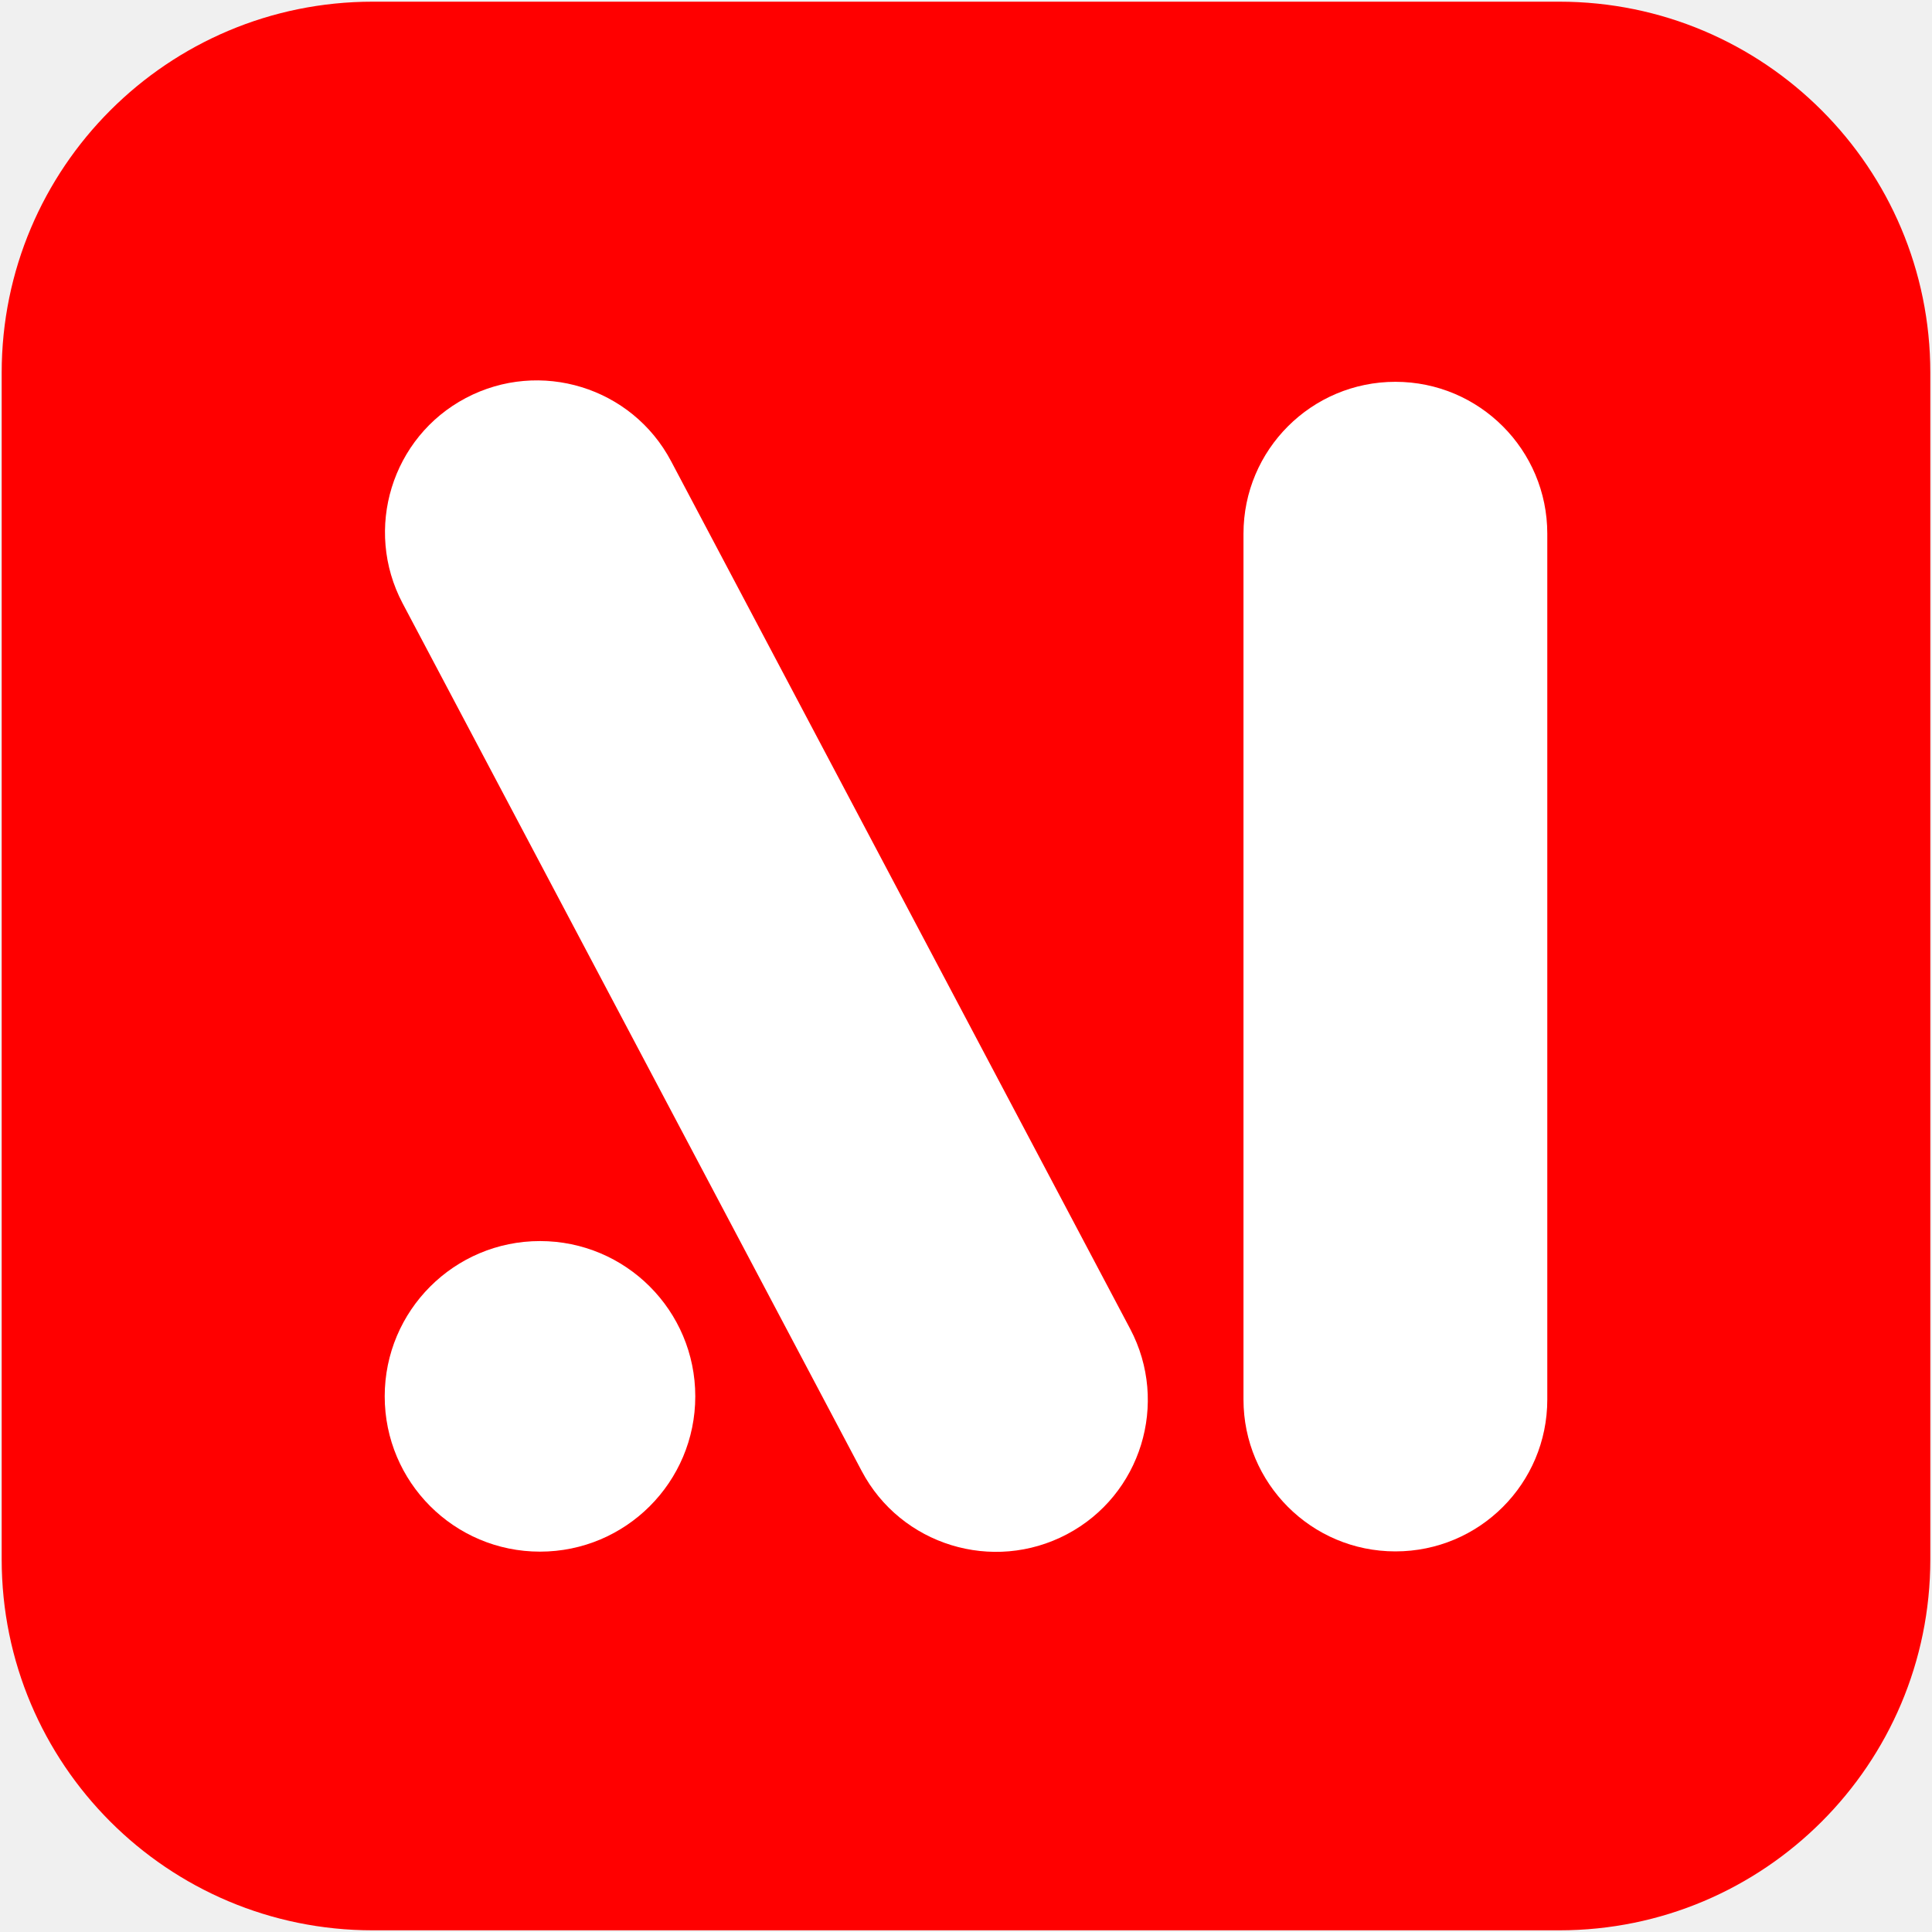
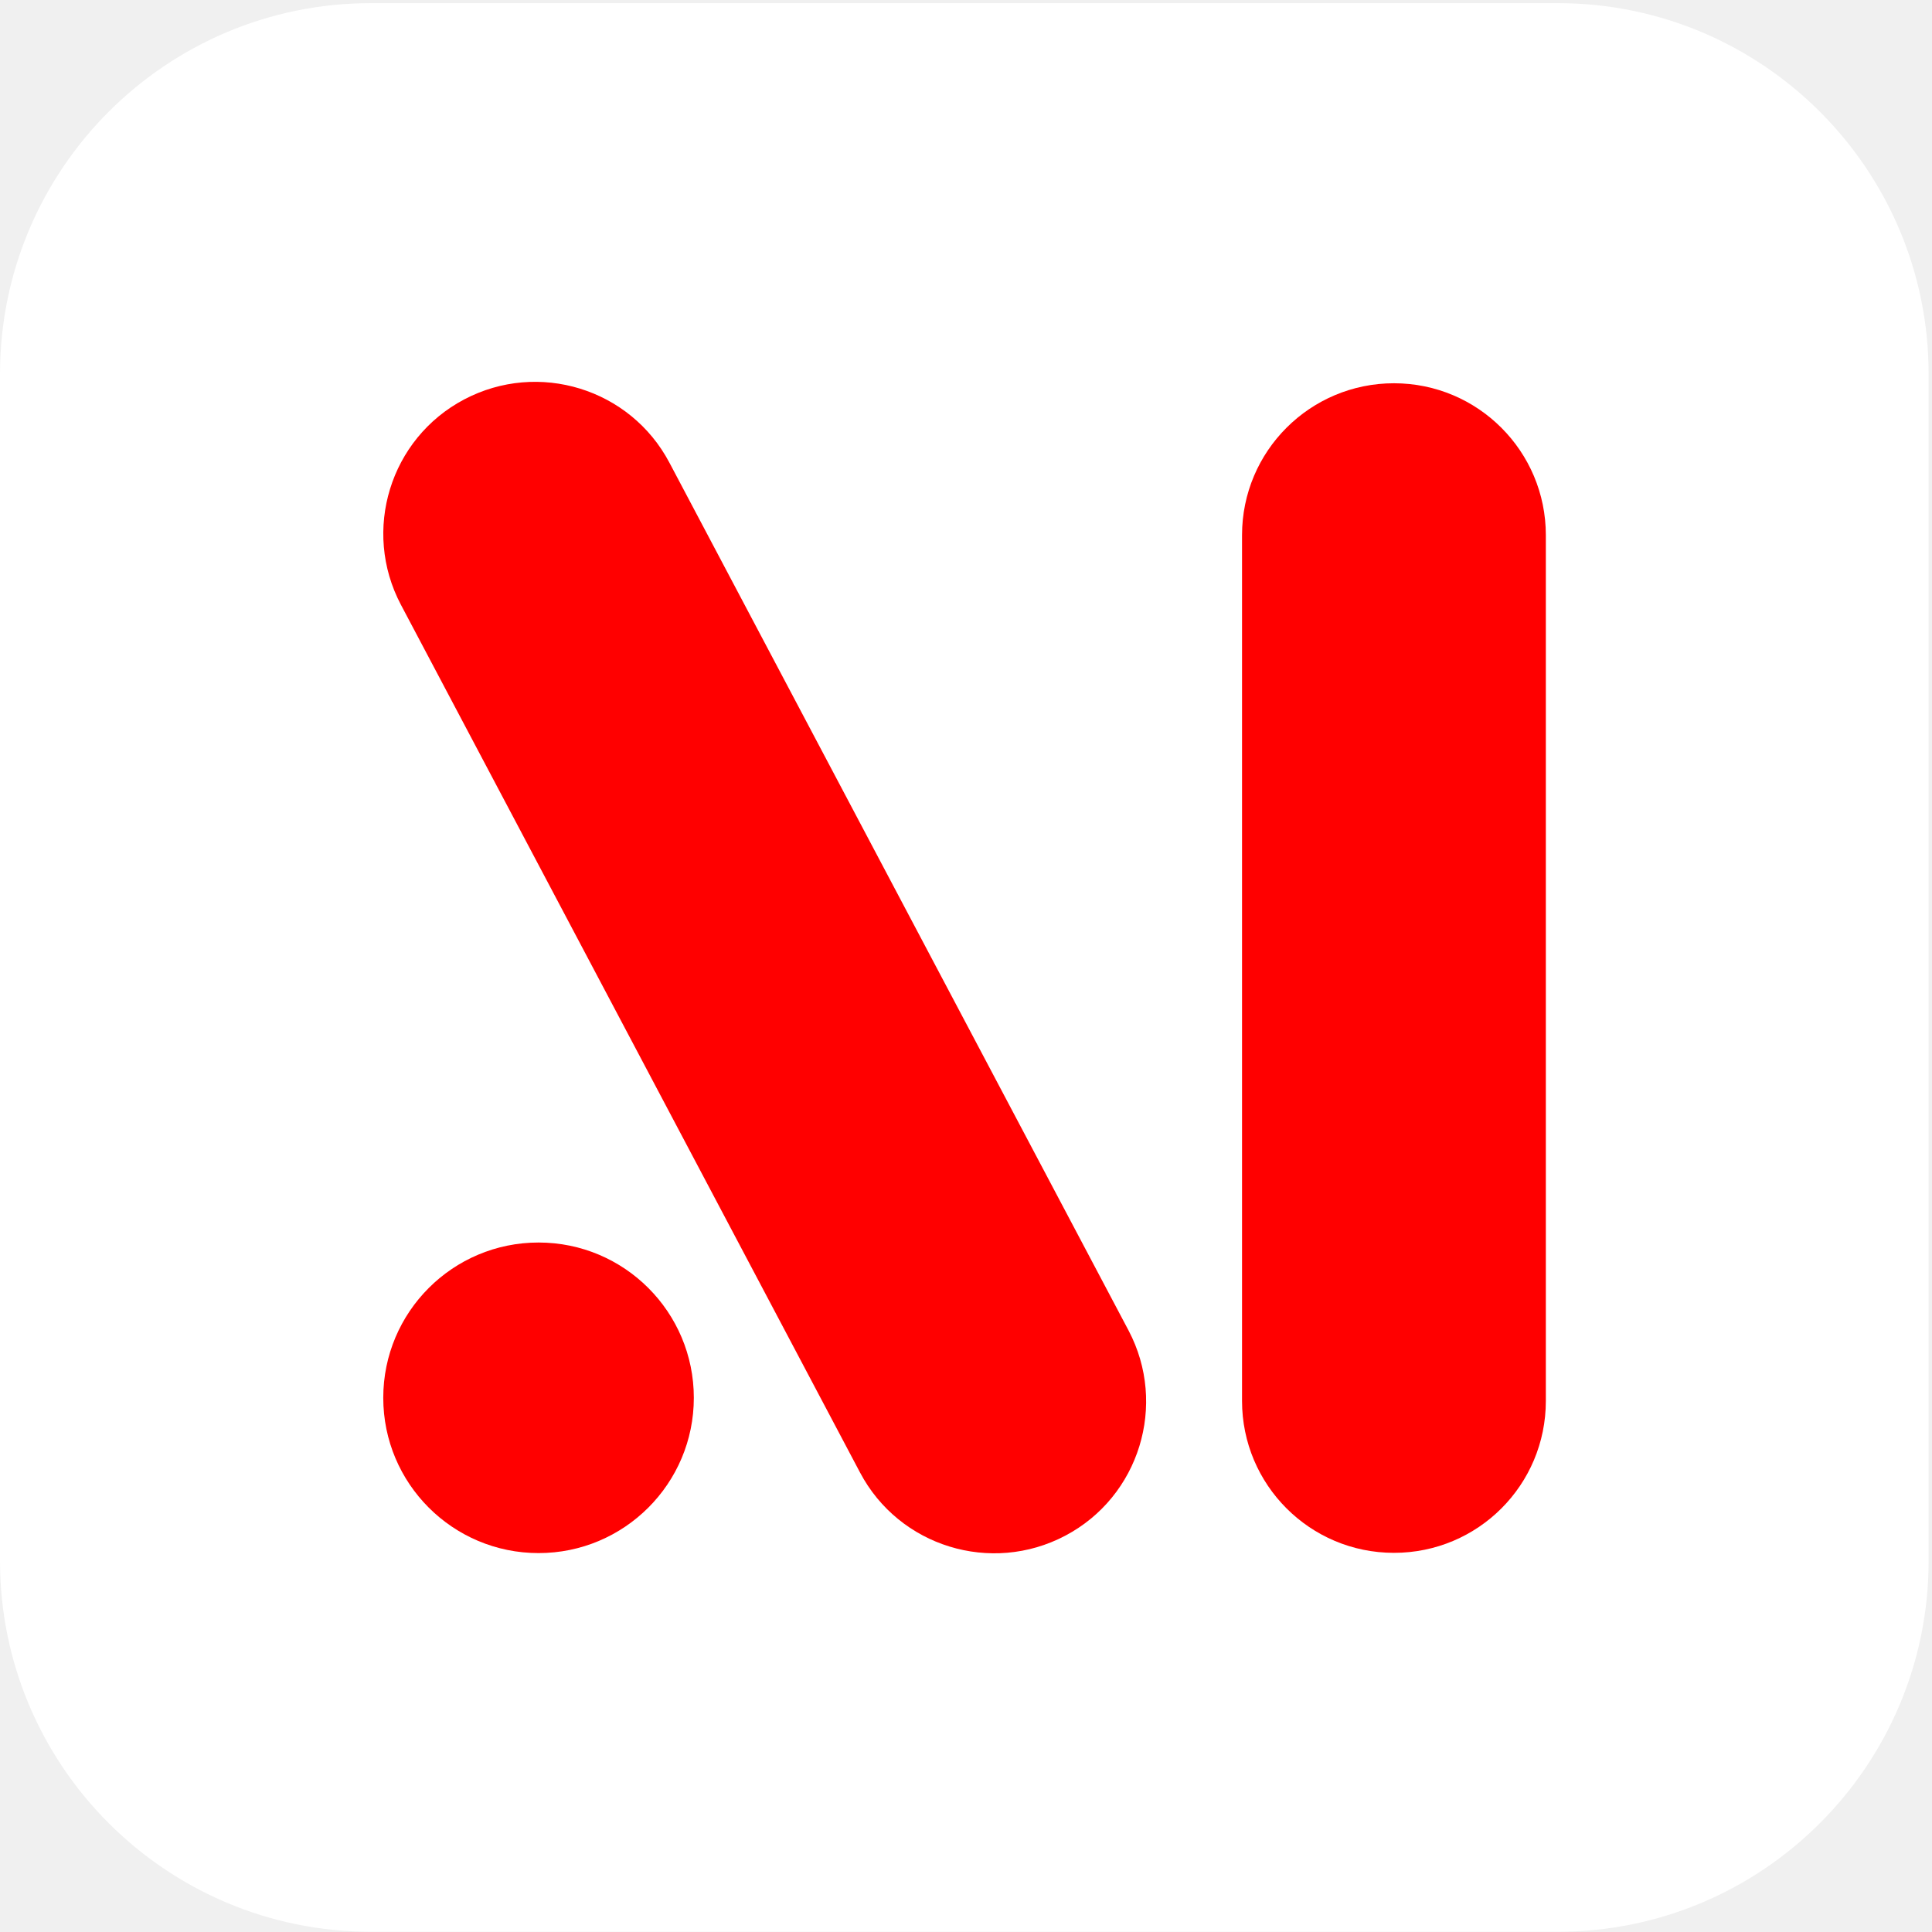
<svg xmlns="http://www.w3.org/2000/svg" id="Layer_1" data-name="Layer 1" viewBox="0 0 80 80">
  <defs>
    <style>
      .cls-1 {
        fill: #fff;
      }

      .cls-2 {
        fill: red;
      }
    </style>
  </defs>
-   <rect class="cls-2" x=".07" y=".07" width="79.86" height="79.86" rx="15.36" ry="15.36" />
+   <rect class="cls-1" x="0" y=".13" width="79.86" height="79.86" rx="15.36" ry="15.36" />
  <g>
-     <path class="cls-1" d="M57.78,15.81c-3.47,0-6.29,2.81-6.29,6.29v35.85c0,3.47,2.81,6.29,6.29,6.29s6.29-2.81,6.29-6.29V22.1c0-3.47-2.81-6.29-6.29-6.29Z" />
-     <path class="cls-1" d="M27.79,19.1c-1.62-3.07-5.43-4.24-8.5-2.62-3.07,1.62-4.24,5.43-2.62,8.5l19.01,35.93c1.62,3.07,5.43,4.24,8.5,2.62,3.07-1.62,4.24-5.43,2.62-8.5L27.79,19.1Z" />
-     <circle class="cls-1" cx="22.36" cy="57.82" r="6.43" />
+     <path class="cls-2" d="M57.72,15.87c-3.47,0-6.29,2.81-6.29,6.29v35.85c0,3.47,2.81,6.29,6.29,6.29s6.29-2.81,6.29-6.29V22.16c0-3.47-2.81-6.29-6.29-6.29Z" />
+     <path class="cls-2" d="M27.72,19.16c-1.62-3.07-5.43-4.24-8.5-2.62-3.07,1.62-4.24,5.43-2.62,8.5l19.01,35.93c1.62,3.07,5.43,4.24,8.5,2.62,3.07-1.62,4.24-5.43,2.62-8.5L27.72,19.16Z" />
+     <circle class="cls-2" cx="22.3" cy="57.88" r="6.43" />
  </g>
</svg>
